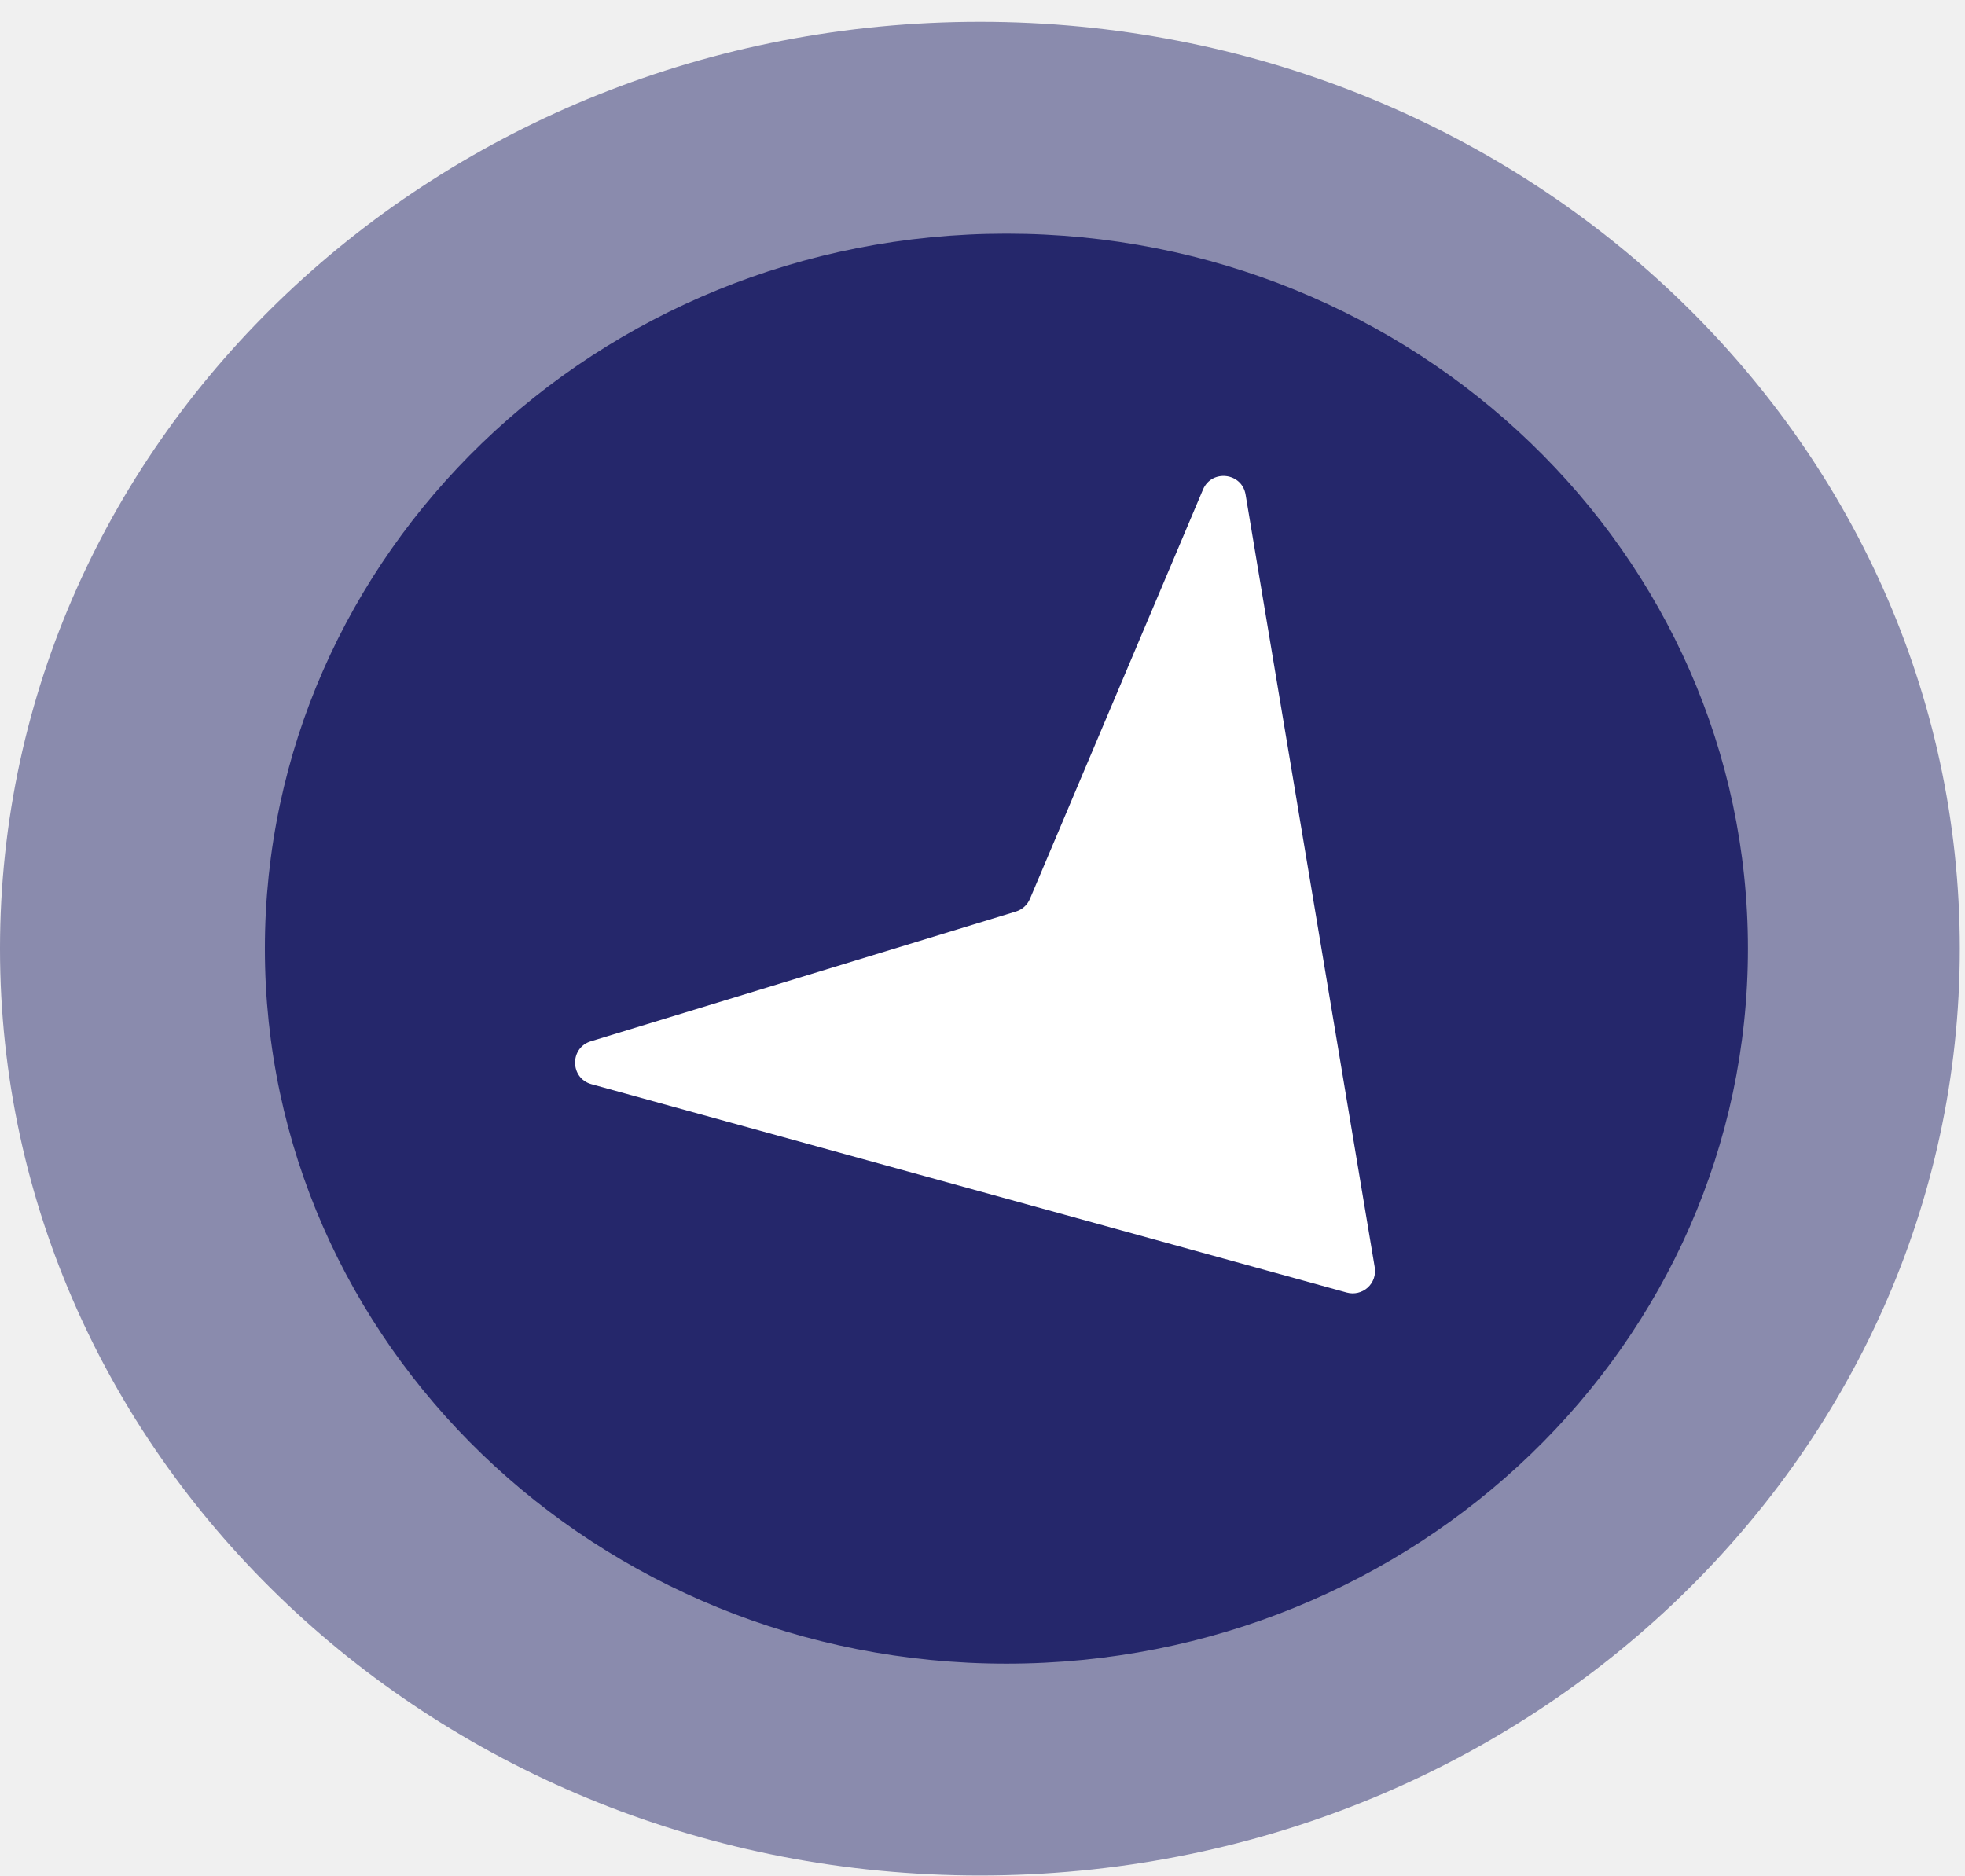
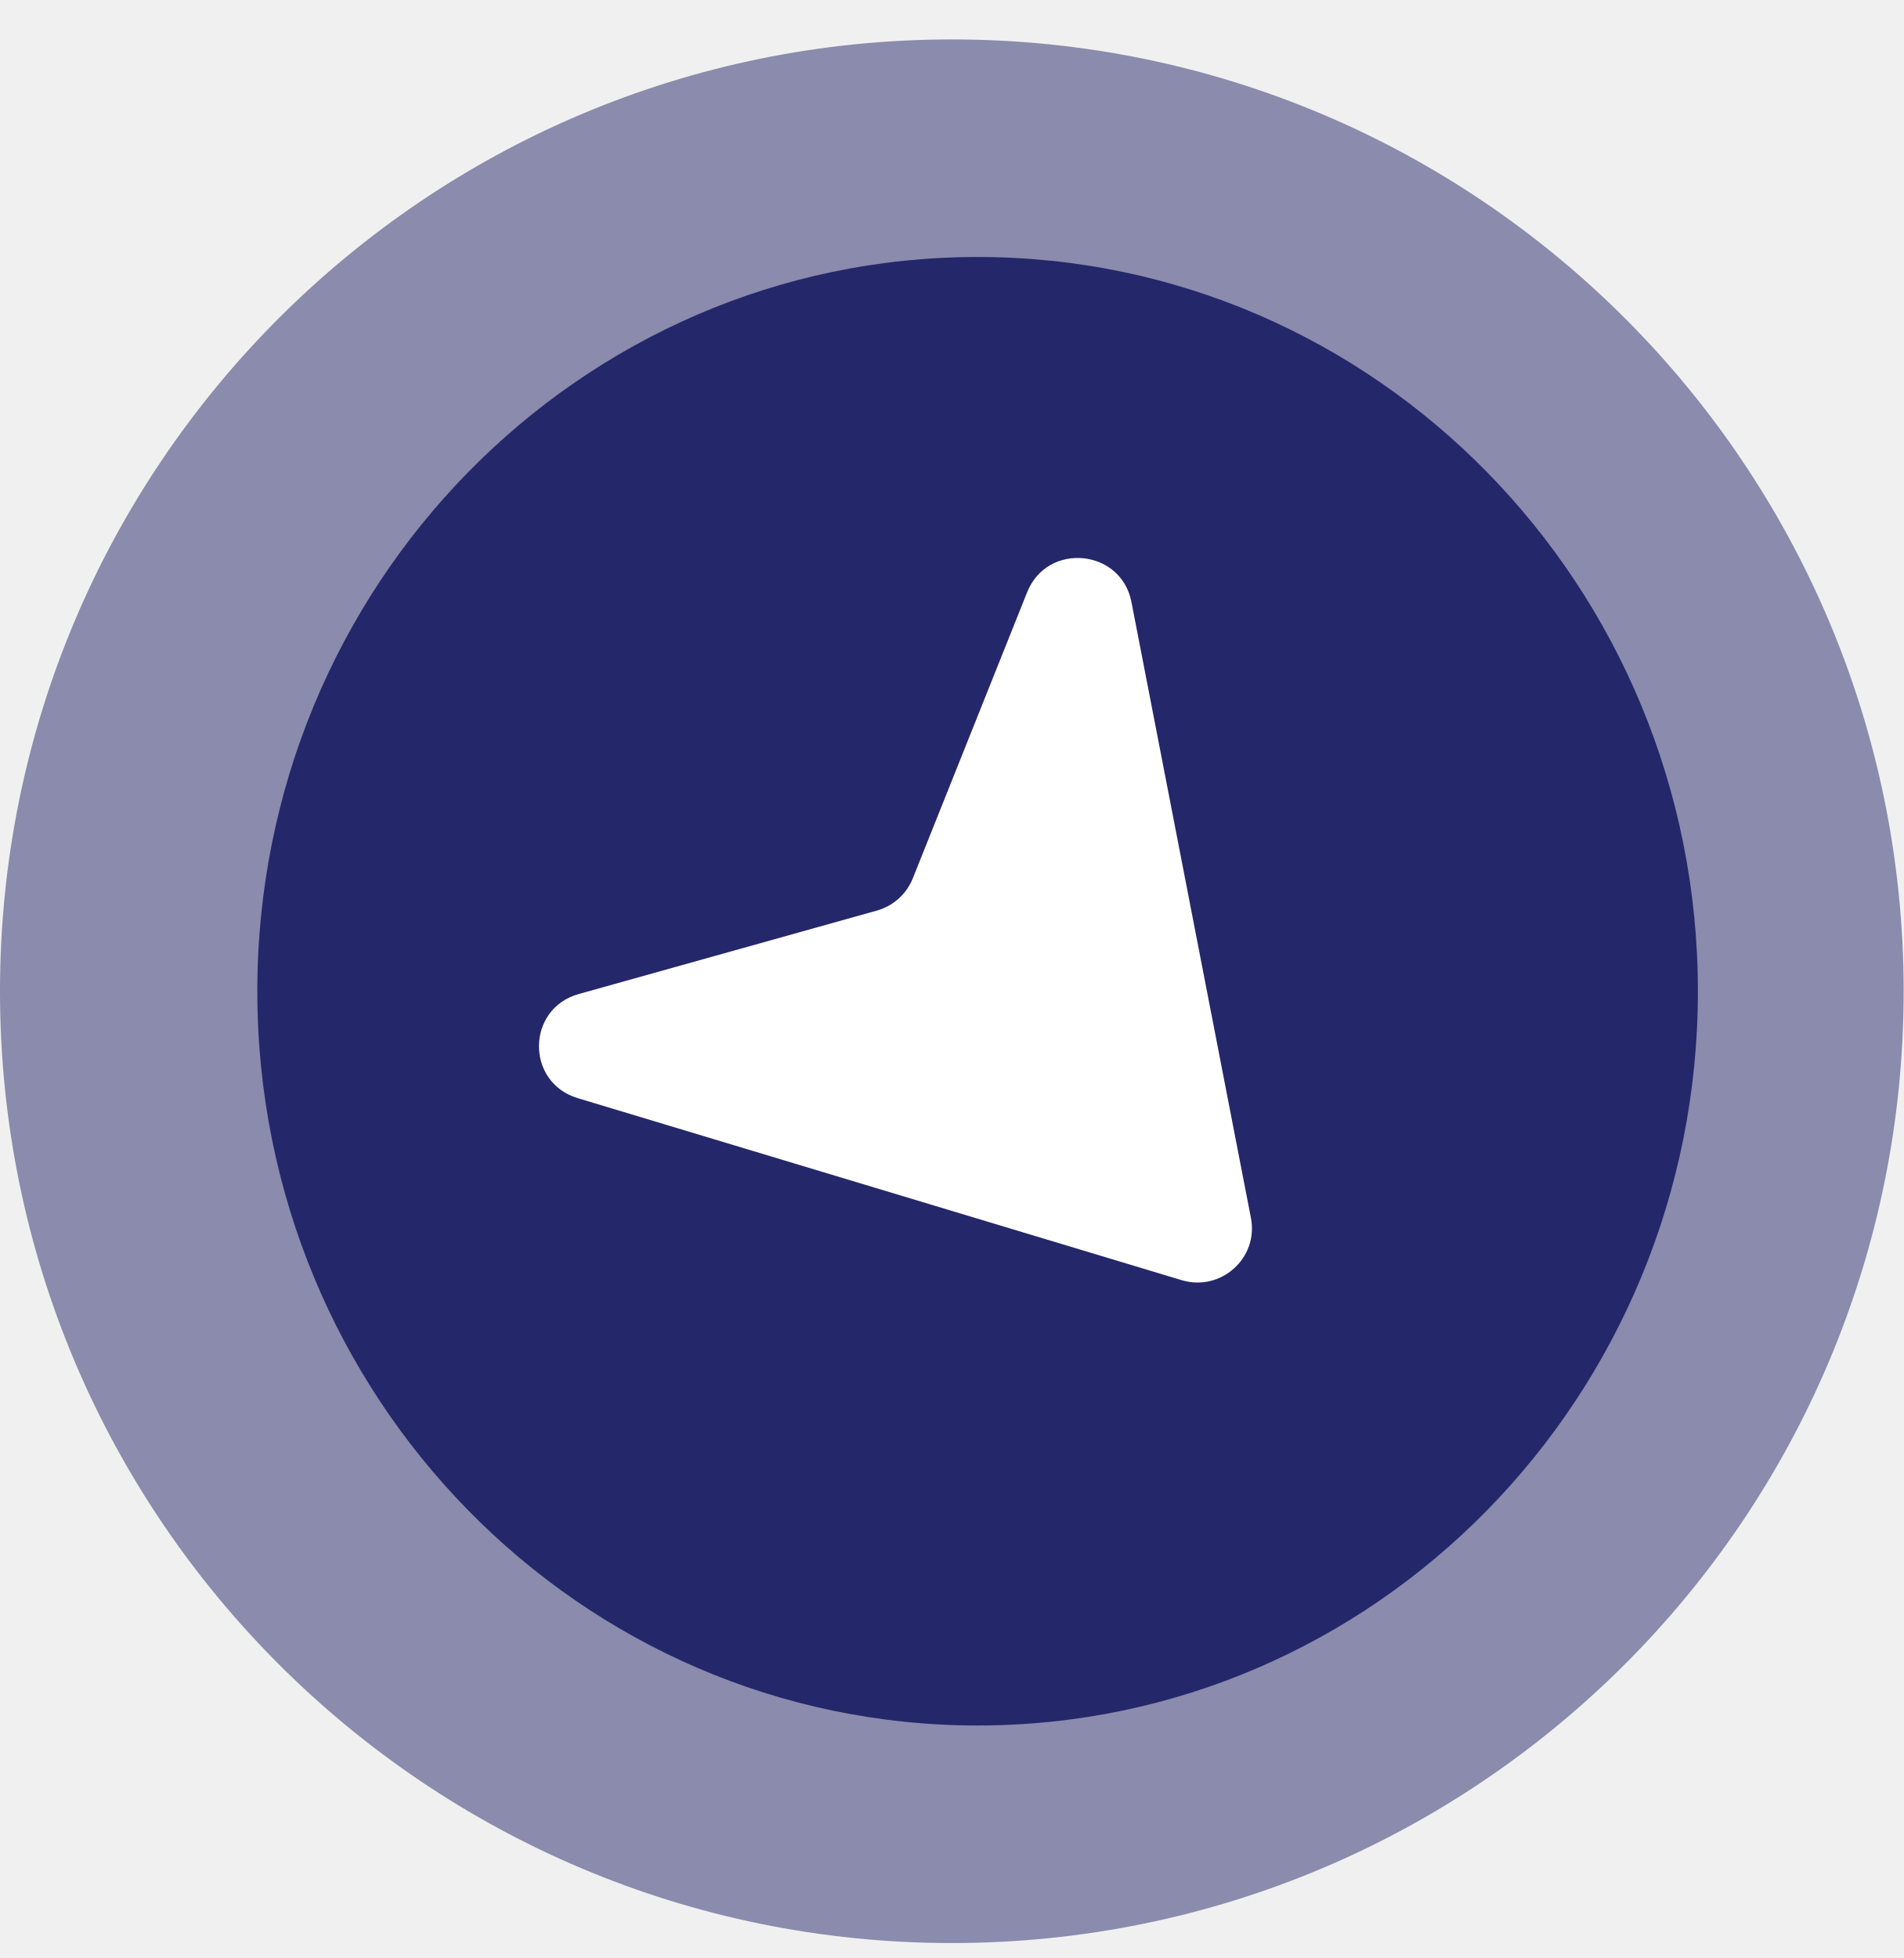
- <svg xmlns="http://www.w3.org/2000/svg" width="88" height="84" fill="none">
-   <ellipse cx="43.884" cy="42.488" fill="#25276B" fill-opacity=".5" rx="43.884" ry="41.512" />
-   <ellipse cx="45.071" cy="42.488" fill="#25276B" rx="33.209" ry="32.023" />
-   <path fill="#fff" d="M61.566 56.762a1 1 0 0 1-1.252 1.13l-33.826-9.334c-.965-.266-.983-1.628-.026-1.92l19.033-5.812a1 1 0 0 0 .629-.567l7.75-18.331c.39-.922 1.743-.763 1.908.225l5.784 34.61Z" />
+ <svg xmlns="http://www.w3.org/2000/svg" width="35" height="36" viewBox="0 0 35 36" fill="none">
+   <circle cx="17.5" cy="18.225" r="17.5" fill="#25276B" fill-opacity="0.5" />
+   <ellipse cx="17.974" cy="18.225" rx="13.243" ry="13.5" fill="#25276B" />
+   <path transform="rotate(135, 18.5, 18.5)" d="M18.072 12.565C18.492 11.943 19.425 11.994 19.782 12.659L25.266 22.875C25.74 23.758 24.773 24.707 23.9 24.216L18.939 21.425C18.666 21.272 18.34 21.254 18.054 21.376L12.845 23.61C11.928 24.003 11.059 22.954 11.617 22.127L18.072 12.565Z" fill="white" />
</svg>
